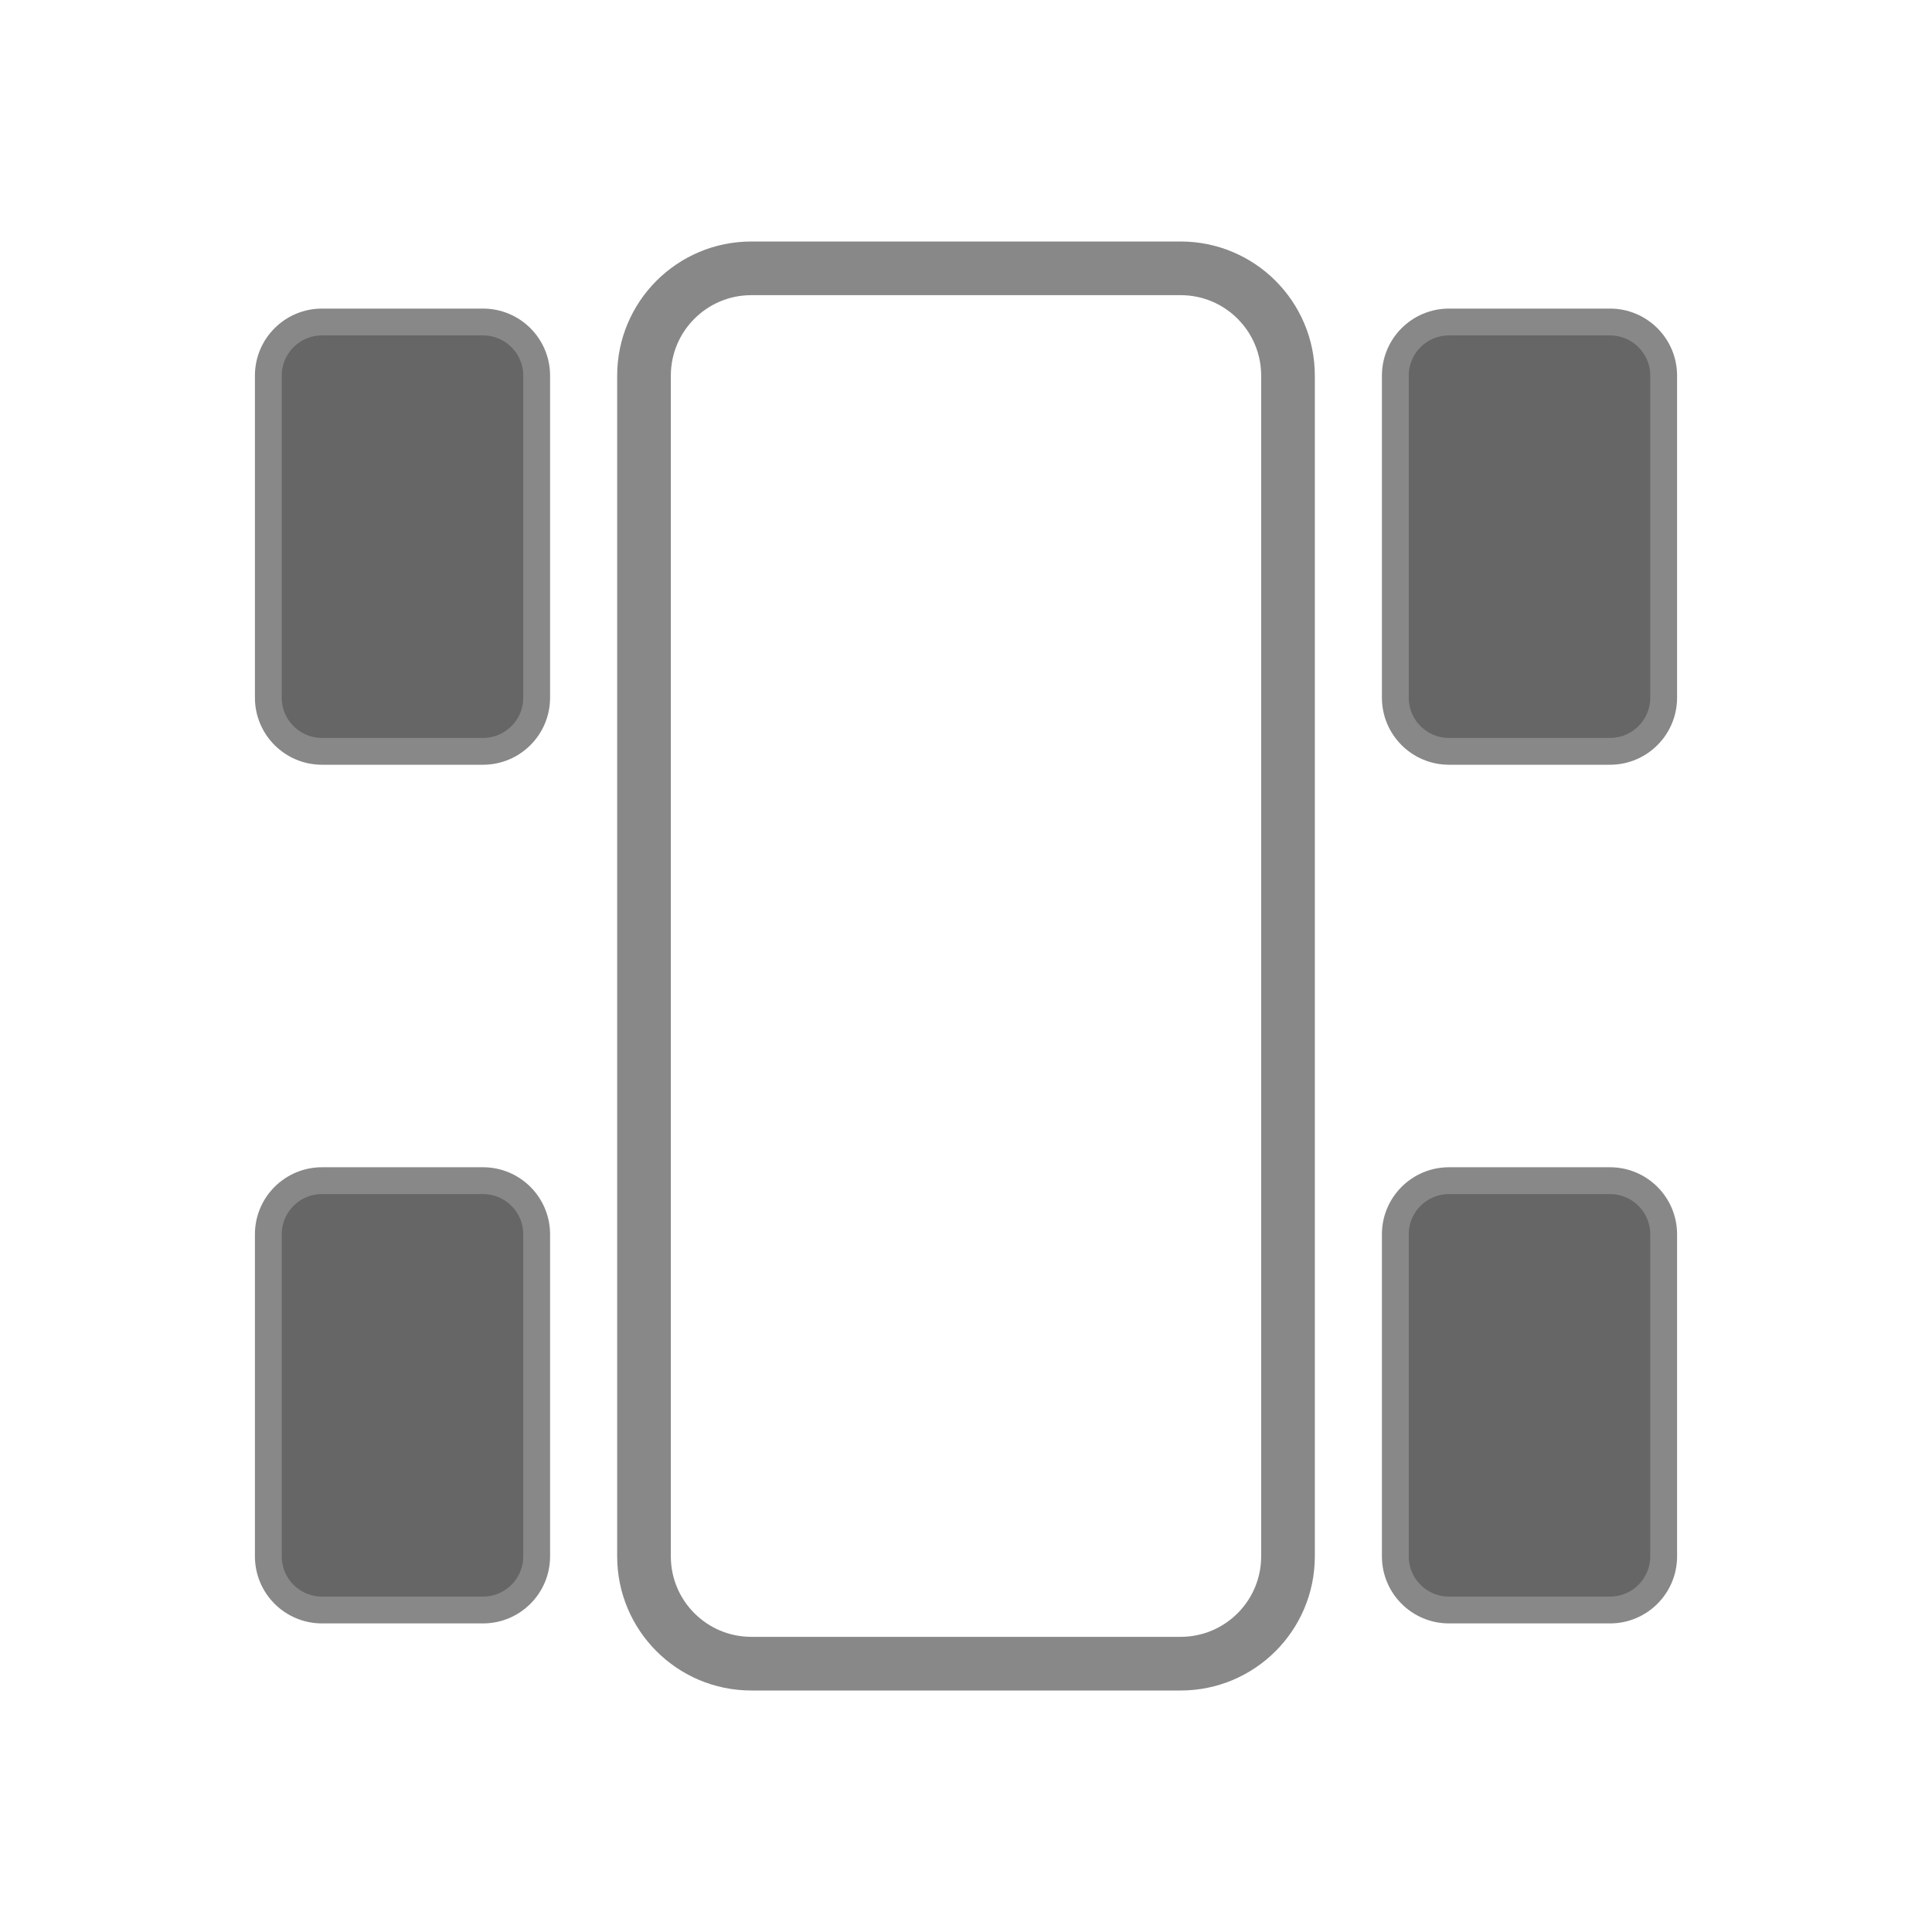
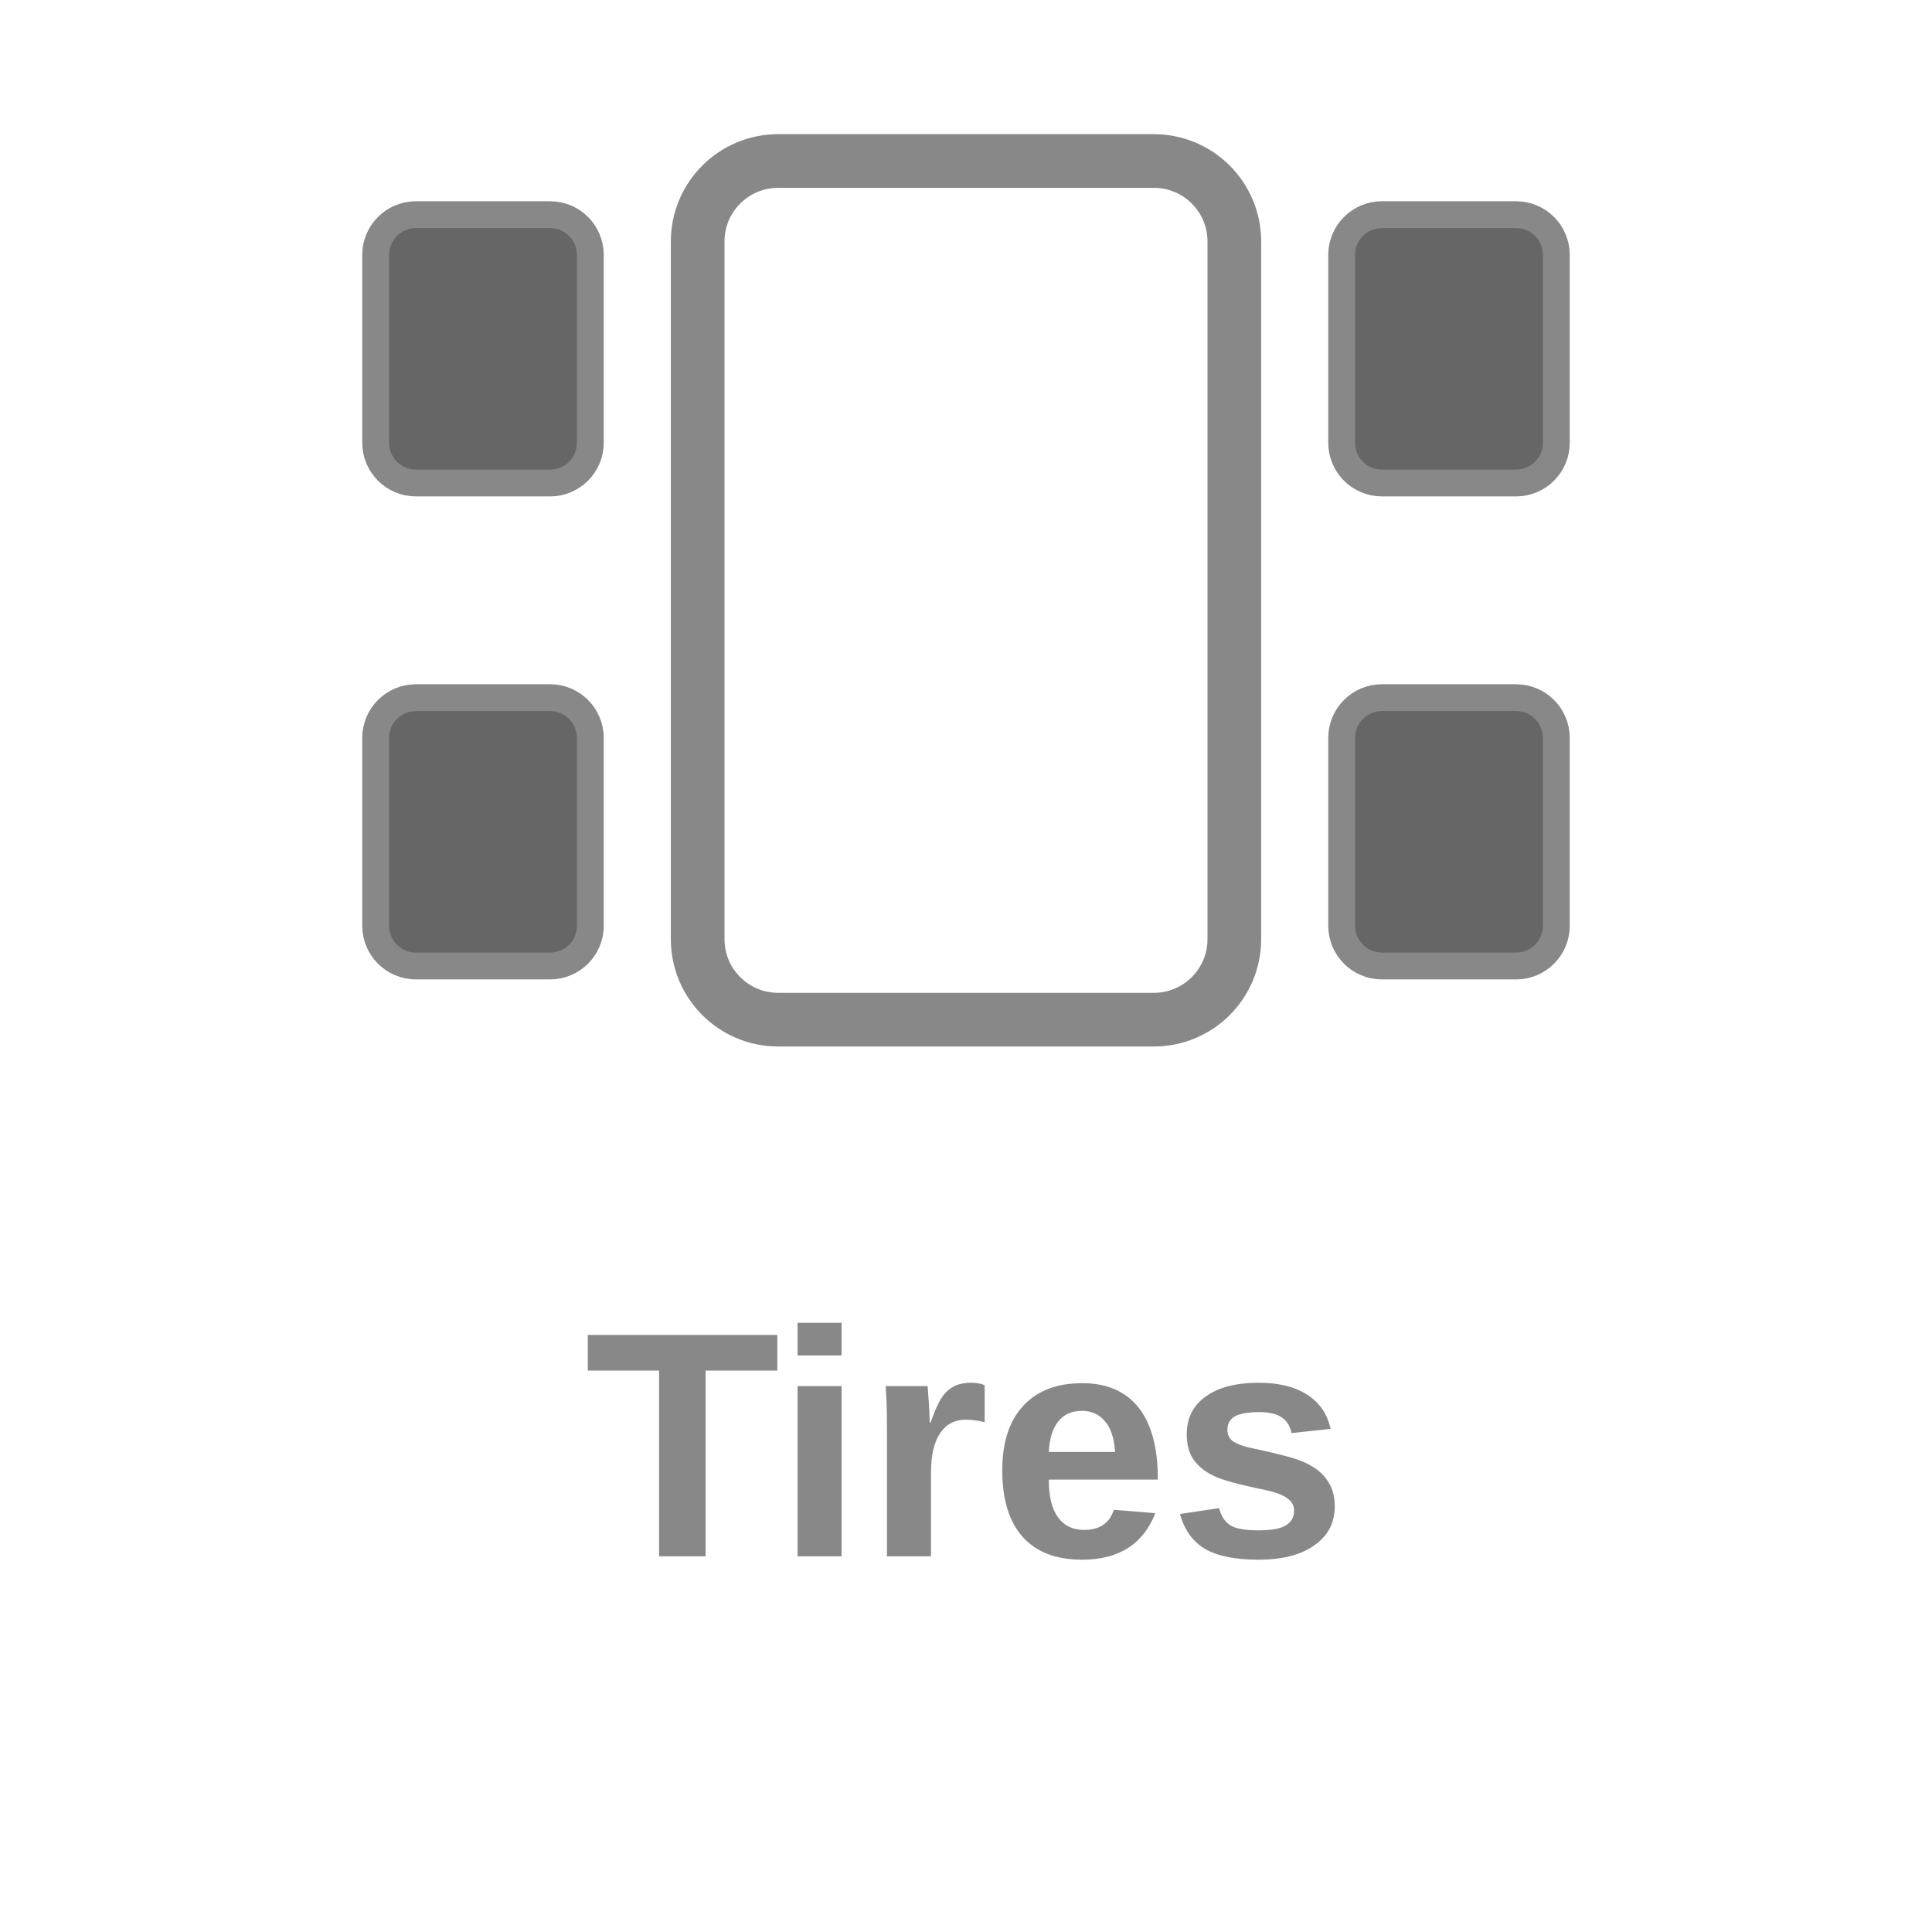
<svg xmlns="http://www.w3.org/2000/svg" viewBox="0 0 72 72">
-   <rect x="24" y="10" width="24" height="52" rx="4" fill="none" stroke="#888888" stroke-width="2" />
-   <rect x="10" y="12" width="10" height="16" rx="2" fill="#666666" stroke="#888888" stroke-width="1" />
-   <rect x="52" y="12" width="10" height="16" rx="2" fill="#666666" stroke="#888888" stroke-width="1" />
-   <rect x="10" y="44" width="10" height="16" rx="2" fill="#666666" stroke="#888888" stroke-width="1" />
-   <rect x="52" y="44" width="10" height="16" rx="2" fill="#666666" stroke="#888888" stroke-width="1" />
+   <rect x="26" y="6" width="20" height="32" rx="3" fill="none" stroke="#888888" stroke-width="2" />
+   <rect x="14" y="8" width="8" height="10" rx="1.5" fill="#666666" stroke="#888888" stroke-width="1" />
+   <rect x="50" y="8" width="8" height="10" rx="1.5" fill="#666666" stroke="#888888" stroke-width="1" />
+   <rect x="14" y="26" width="8" height="10" rx="1.5" fill="#666666" stroke="#888888" stroke-width="1" />
+   <rect x="50" y="26" width="8" height="10" rx="1.5" fill="#666666" stroke="#888888" stroke-width="1" />
+   <text x="36" y="58" text-anchor="middle" font-family="Arial, sans-serif" font-size="12" font-weight="bold" fill="#888888">Tires</text>
</svg>
